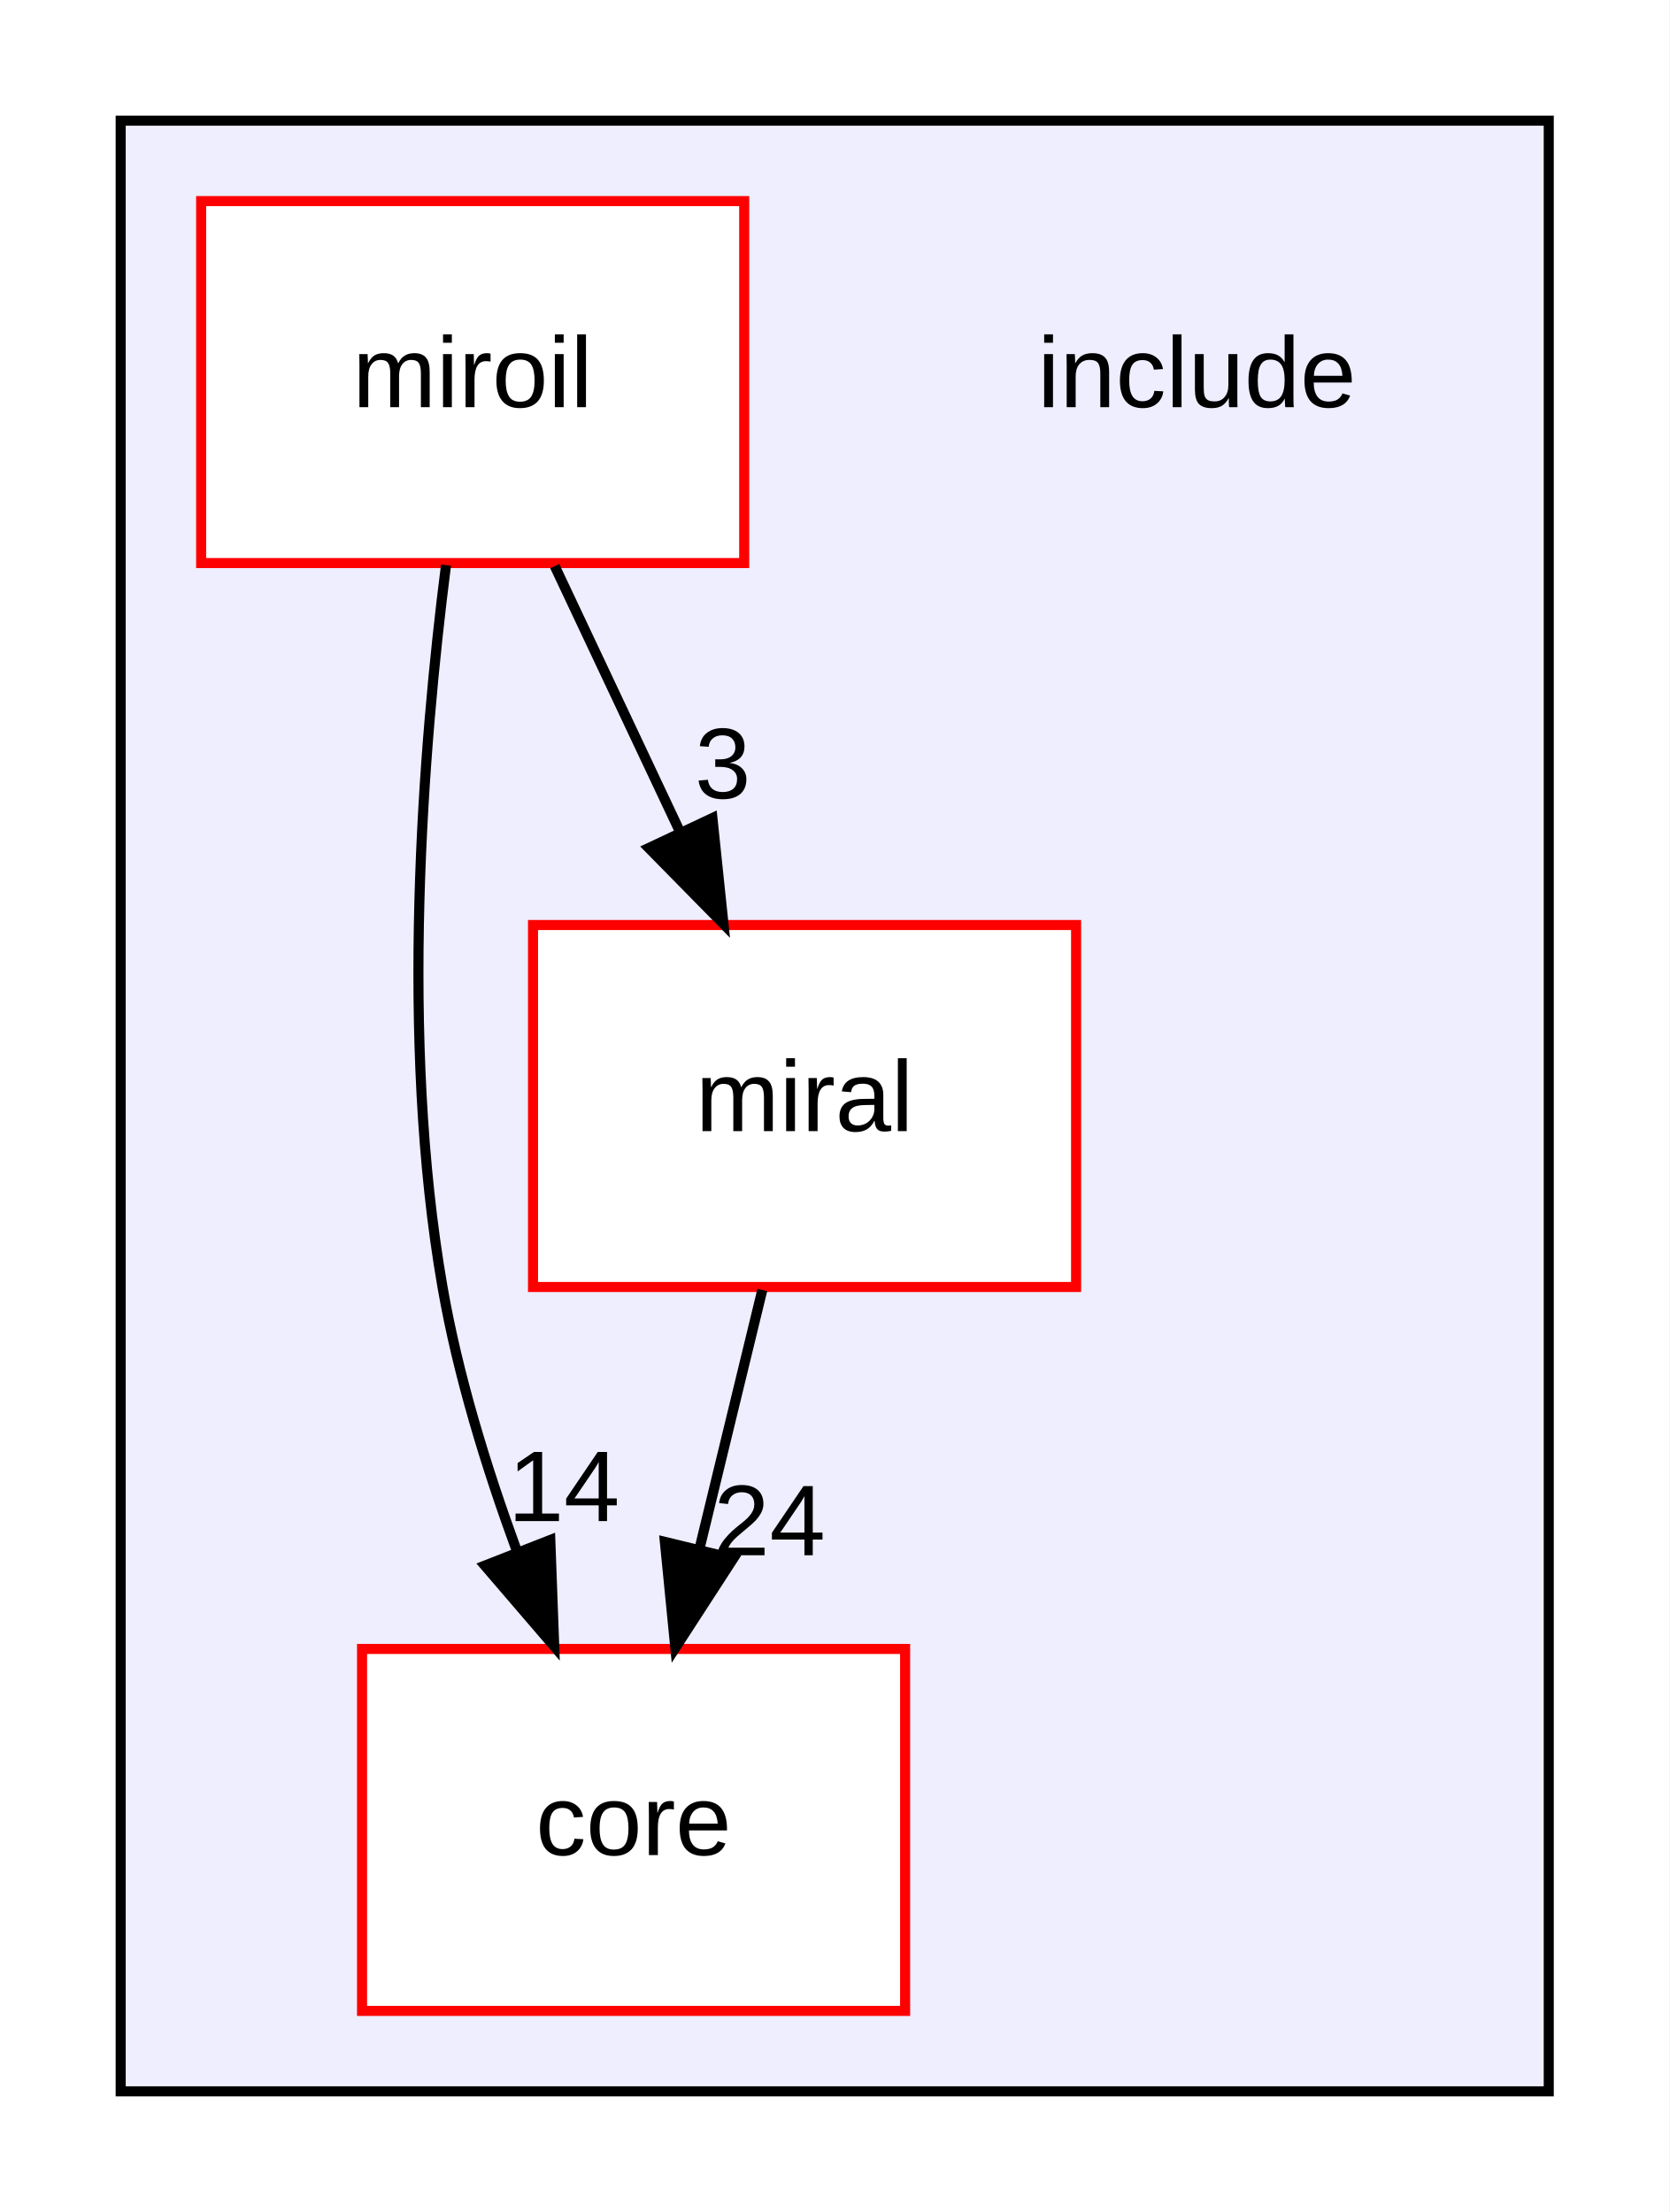
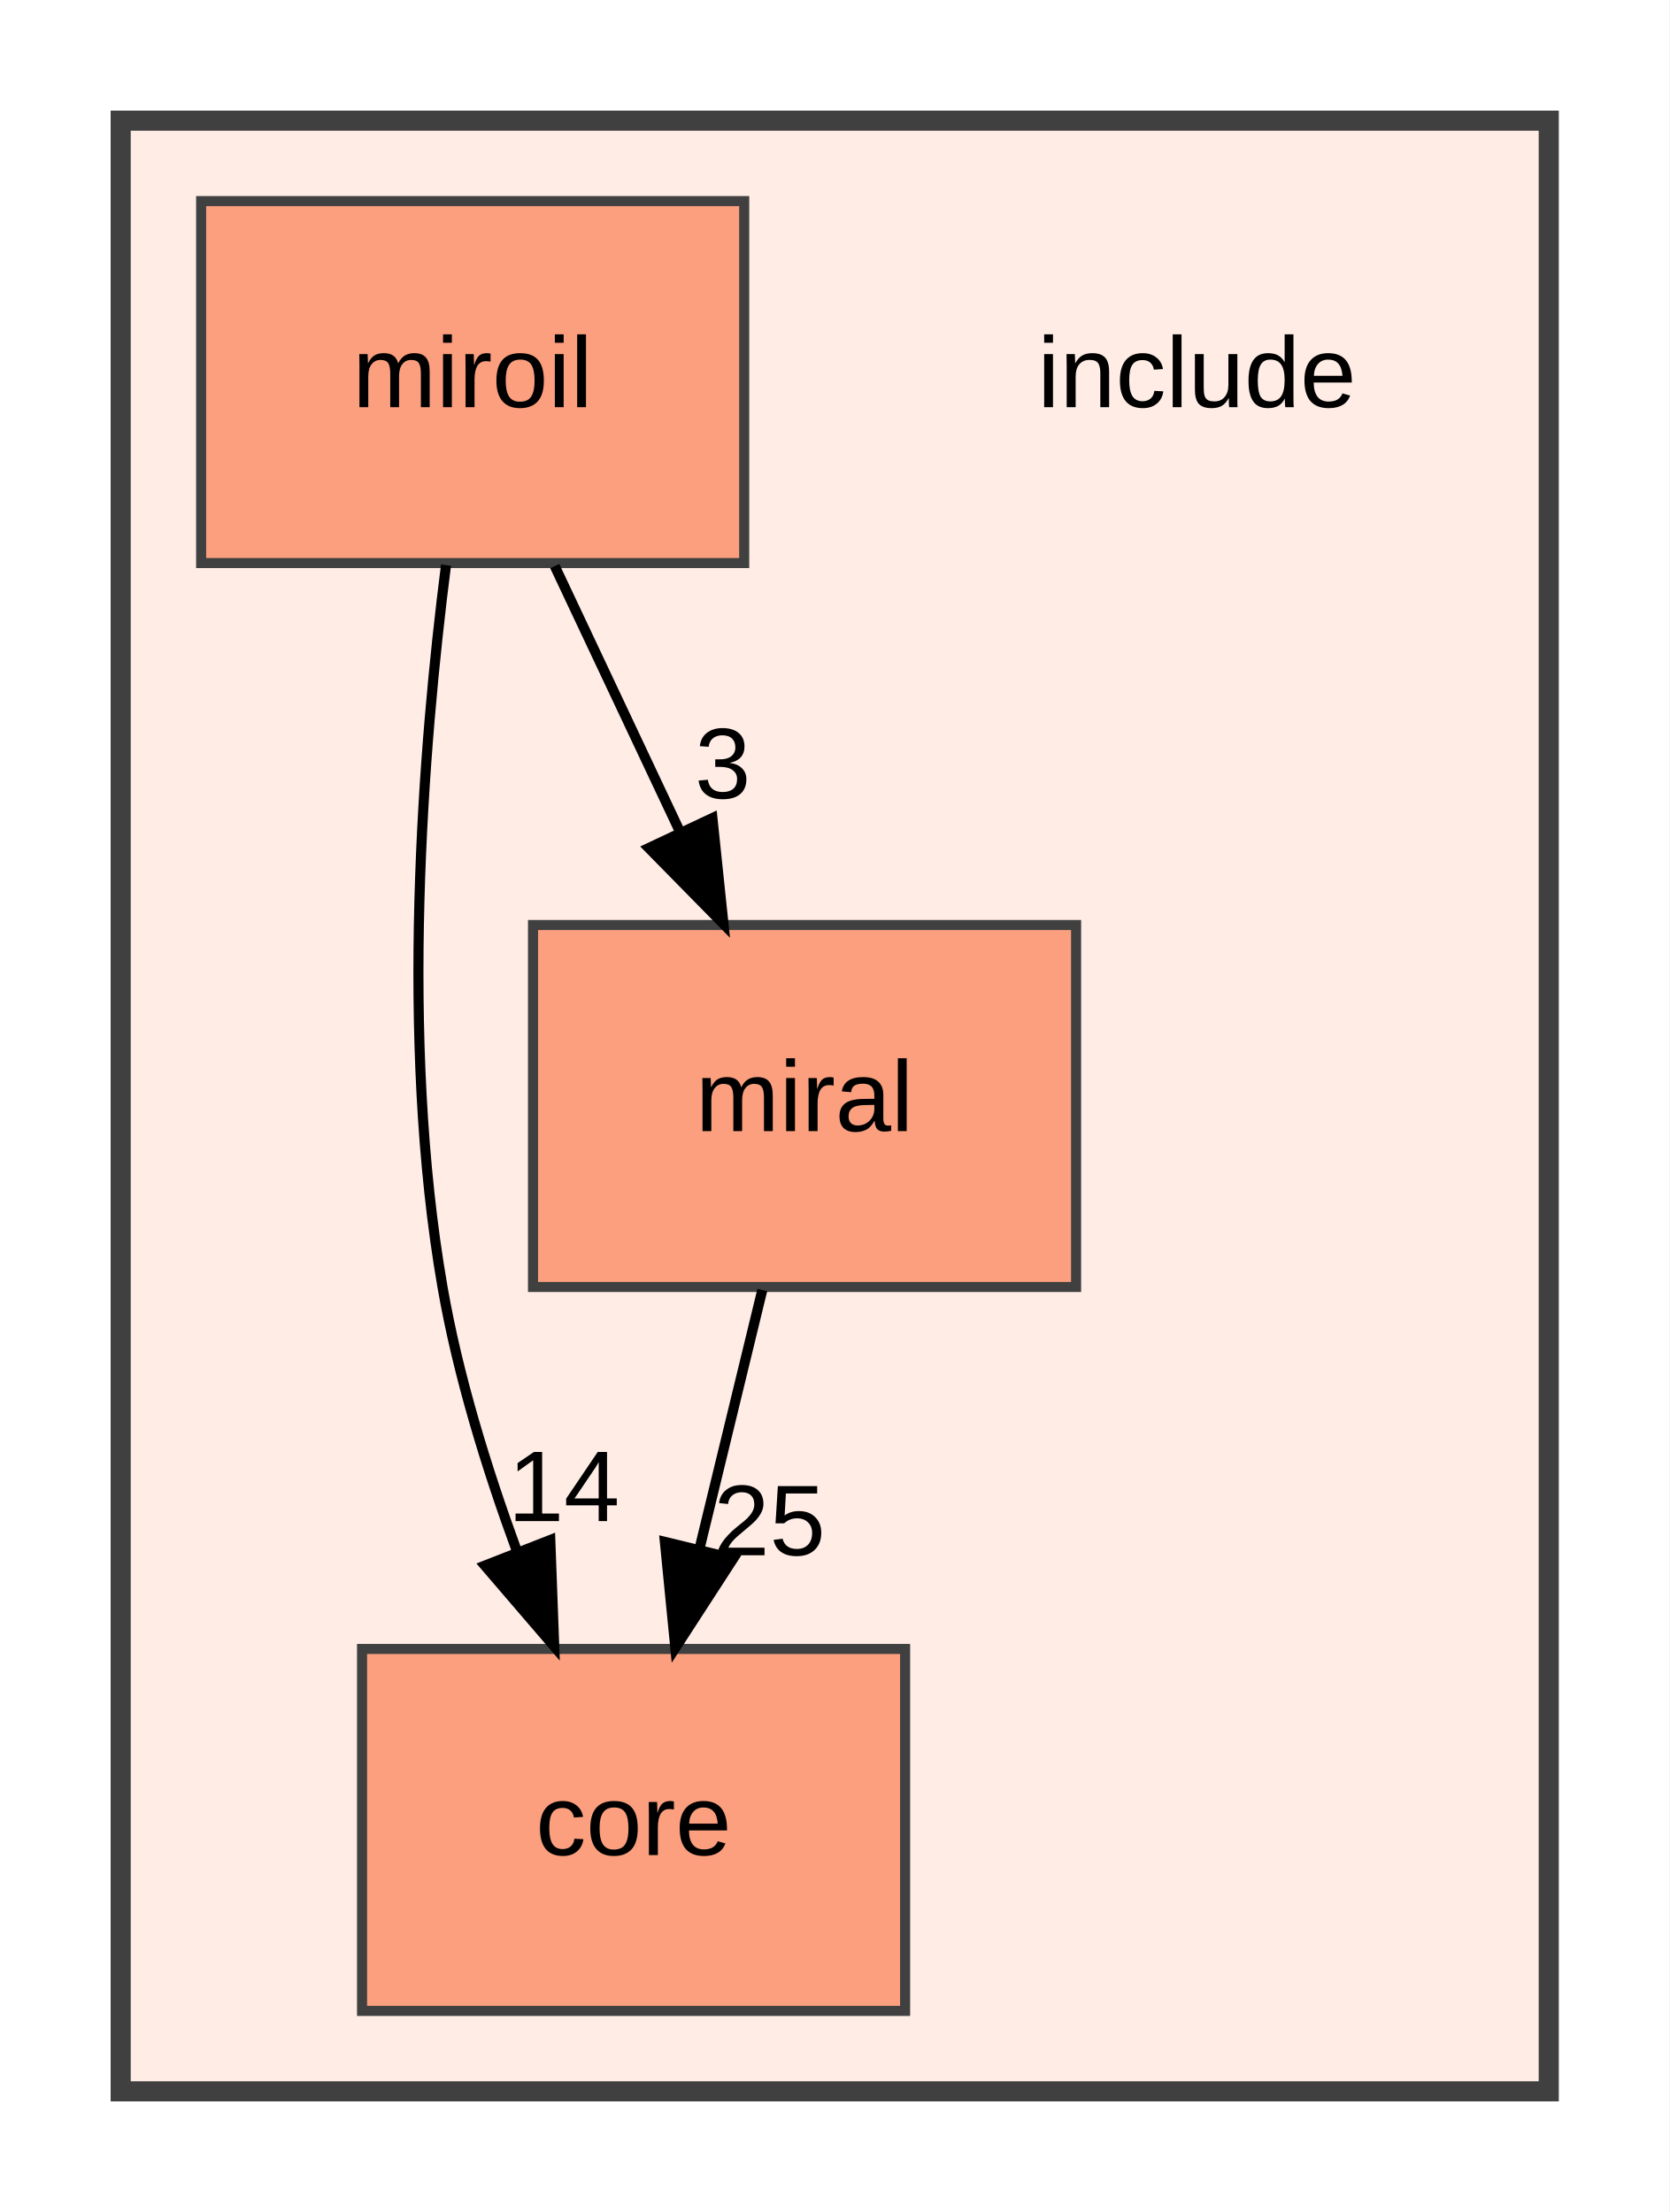
<svg xmlns="http://www.w3.org/2000/svg" xmlns:xlink="http://www.w3.org/1999/xlink" width="166pt" height="220pt" viewBox="0.00 0.00 166.00 220.00">
  <g id="graph0" class="graph" transform="scale(1 1) rotate(0) translate(4 216)">
    <polygon fill="white" stroke="transparent" points="-4,4 -4,-216 162,-216 162,4 -4,4" />
    <g id="clust1" class="cluster">
      <g id="a_clust1">
        <a xlink:href="dir_d44c64559bbebec7f509842c48db8b23.html" target="_top">
-           <polygon fill="#eeeeff" stroke="black" points="8,-8 8,-204 150,-204 150,-8 8,-8" />
+           <polygon fill="#feece5" stroke="#404040" stroke-width="2" points="8,-8 8,-204 150,-204 150,-8 8,-8" />
        </a>
      </g>
    </g>
    <g id="node1" class="node">
      <text text-anchor="middle" x="115" y="-175.5" font-family="Arial" font-size="10.00">include</text>
    </g>
    <g id="node2" class="node">
      <g id="a_node2">
        <a xlink:href="dir_3d69f64eaf81436fe2b22361382717e5.html" target="_top" xlink:title="core">
-           <polygon fill="white" stroke="red" points="86,-52 32,-52 32,-16 86,-16 86,-52" />
+           <polygon fill="#fb9f7e" stroke="#404040" points="86,-52 32,-52 32,-16 86,-16 86,-52" />
          <text text-anchor="middle" x="59" y="-31.5" font-family="Arial" font-size="10.00">core</text>
        </a>
      </g>
    </g>
    <g id="node3" class="node">
      <g id="a_node3">
        <a xlink:href="dir_f5fbc7f007a2ec1b5077eb888dc4db14.html" target="_top" xlink:title="miral">
-           <polygon fill="white" stroke="red" points="103,-124 49,-124 49,-88 103,-88 103,-124" />
+           <polygon fill="#fb9f7e" stroke="#404040" points="103,-124 49,-124 49,-88 103,-88 103,-124" />
          <text text-anchor="middle" x="76" y="-103.5" font-family="Arial" font-size="10.00">miral</text>
        </a>
      </g>
    </g>
    <g id="edge1" class="edge">
      <path fill="none" stroke="black" d="M71.8,-87.7C69.9,-79.9 67.62,-70.51 65.52,-61.83" />
      <polygon fill="black" stroke="black" points="68.92,-61 63.15,-52.1 62.11,-62.65 68.92,-61" />
      <g id="a_edge1-headlabel">
-         <a xlink:href="dir_000012_000007.html" target="_top" xlink:title="24">
-           <text text-anchor="middle" x="72.52" y="-61.32" font-family="Arial" font-size="10.00">24</text>
+         <a xlink:href="dir_000009_000000.html" target="_top" xlink:title="25">
+           <text text-anchor="middle" x="72.52" y="-61.32" font-family="Arial" font-size="10.00">25</text>
        </a>
      </g>
    </g>
    <g id="node4" class="node">
      <g id="a_node4">
        <a xlink:href="dir_f584b23c85e818c1ff8327f3e67a01f2.html" target="_top" xlink:title="miroil">
-           <polygon fill="white" stroke="red" points="70,-196 16,-196 16,-160 70,-160 70,-196" />
+           <polygon fill="#fb9f7e" stroke="#404040" points="70,-196 16,-196 16,-160 70,-160 70,-196" />
          <text text-anchor="middle" x="43" y="-175.5" font-family="Arial" font-size="10.00">miroil</text>
        </a>
      </g>
    </g>
    <g id="edge2" class="edge">
      <path fill="none" stroke="black" d="M40.35,-159.79C38.05,-141.76 35.71,-112.68 40,-88 41.52,-79.24 44.36,-70.01 47.39,-61.75" />
      <polygon fill="black" stroke="black" points="50.72,-62.84 51.11,-52.25 44.21,-60.29 50.72,-62.84" />
      <g id="a_edge2-headlabel">
-         <a xlink:href="dir_000014_000007.html" target="_top" xlink:title="14">
+         <a xlink:href="dir_000013_000000.html" target="_top" xlink:title="14">
          <text text-anchor="middle" x="52.06" y="-64.72" font-family="Arial" font-size="10.00">14</text>
        </a>
      </g>
    </g>
    <g id="edge3" class="edge">
      <path fill="none" stroke="black" d="M51.16,-159.7C54.91,-151.73 59.45,-142.1 63.62,-133.26" />
      <polygon fill="black" stroke="black" points="66.84,-134.64 67.94,-124.1 60.51,-131.66 66.84,-134.64" />
      <g id="a_edge3-headlabel">
-         <a xlink:href="dir_000014_000012.html" target="_top" xlink:title="3">
+         <a xlink:href="dir_000013_000009.html" target="_top" xlink:title="3">
          <text text-anchor="middle" x="67.87" y="-136.6" font-family="Arial" font-size="10.00">3</text>
        </a>
      </g>
    </g>
  </g>
</svg>
